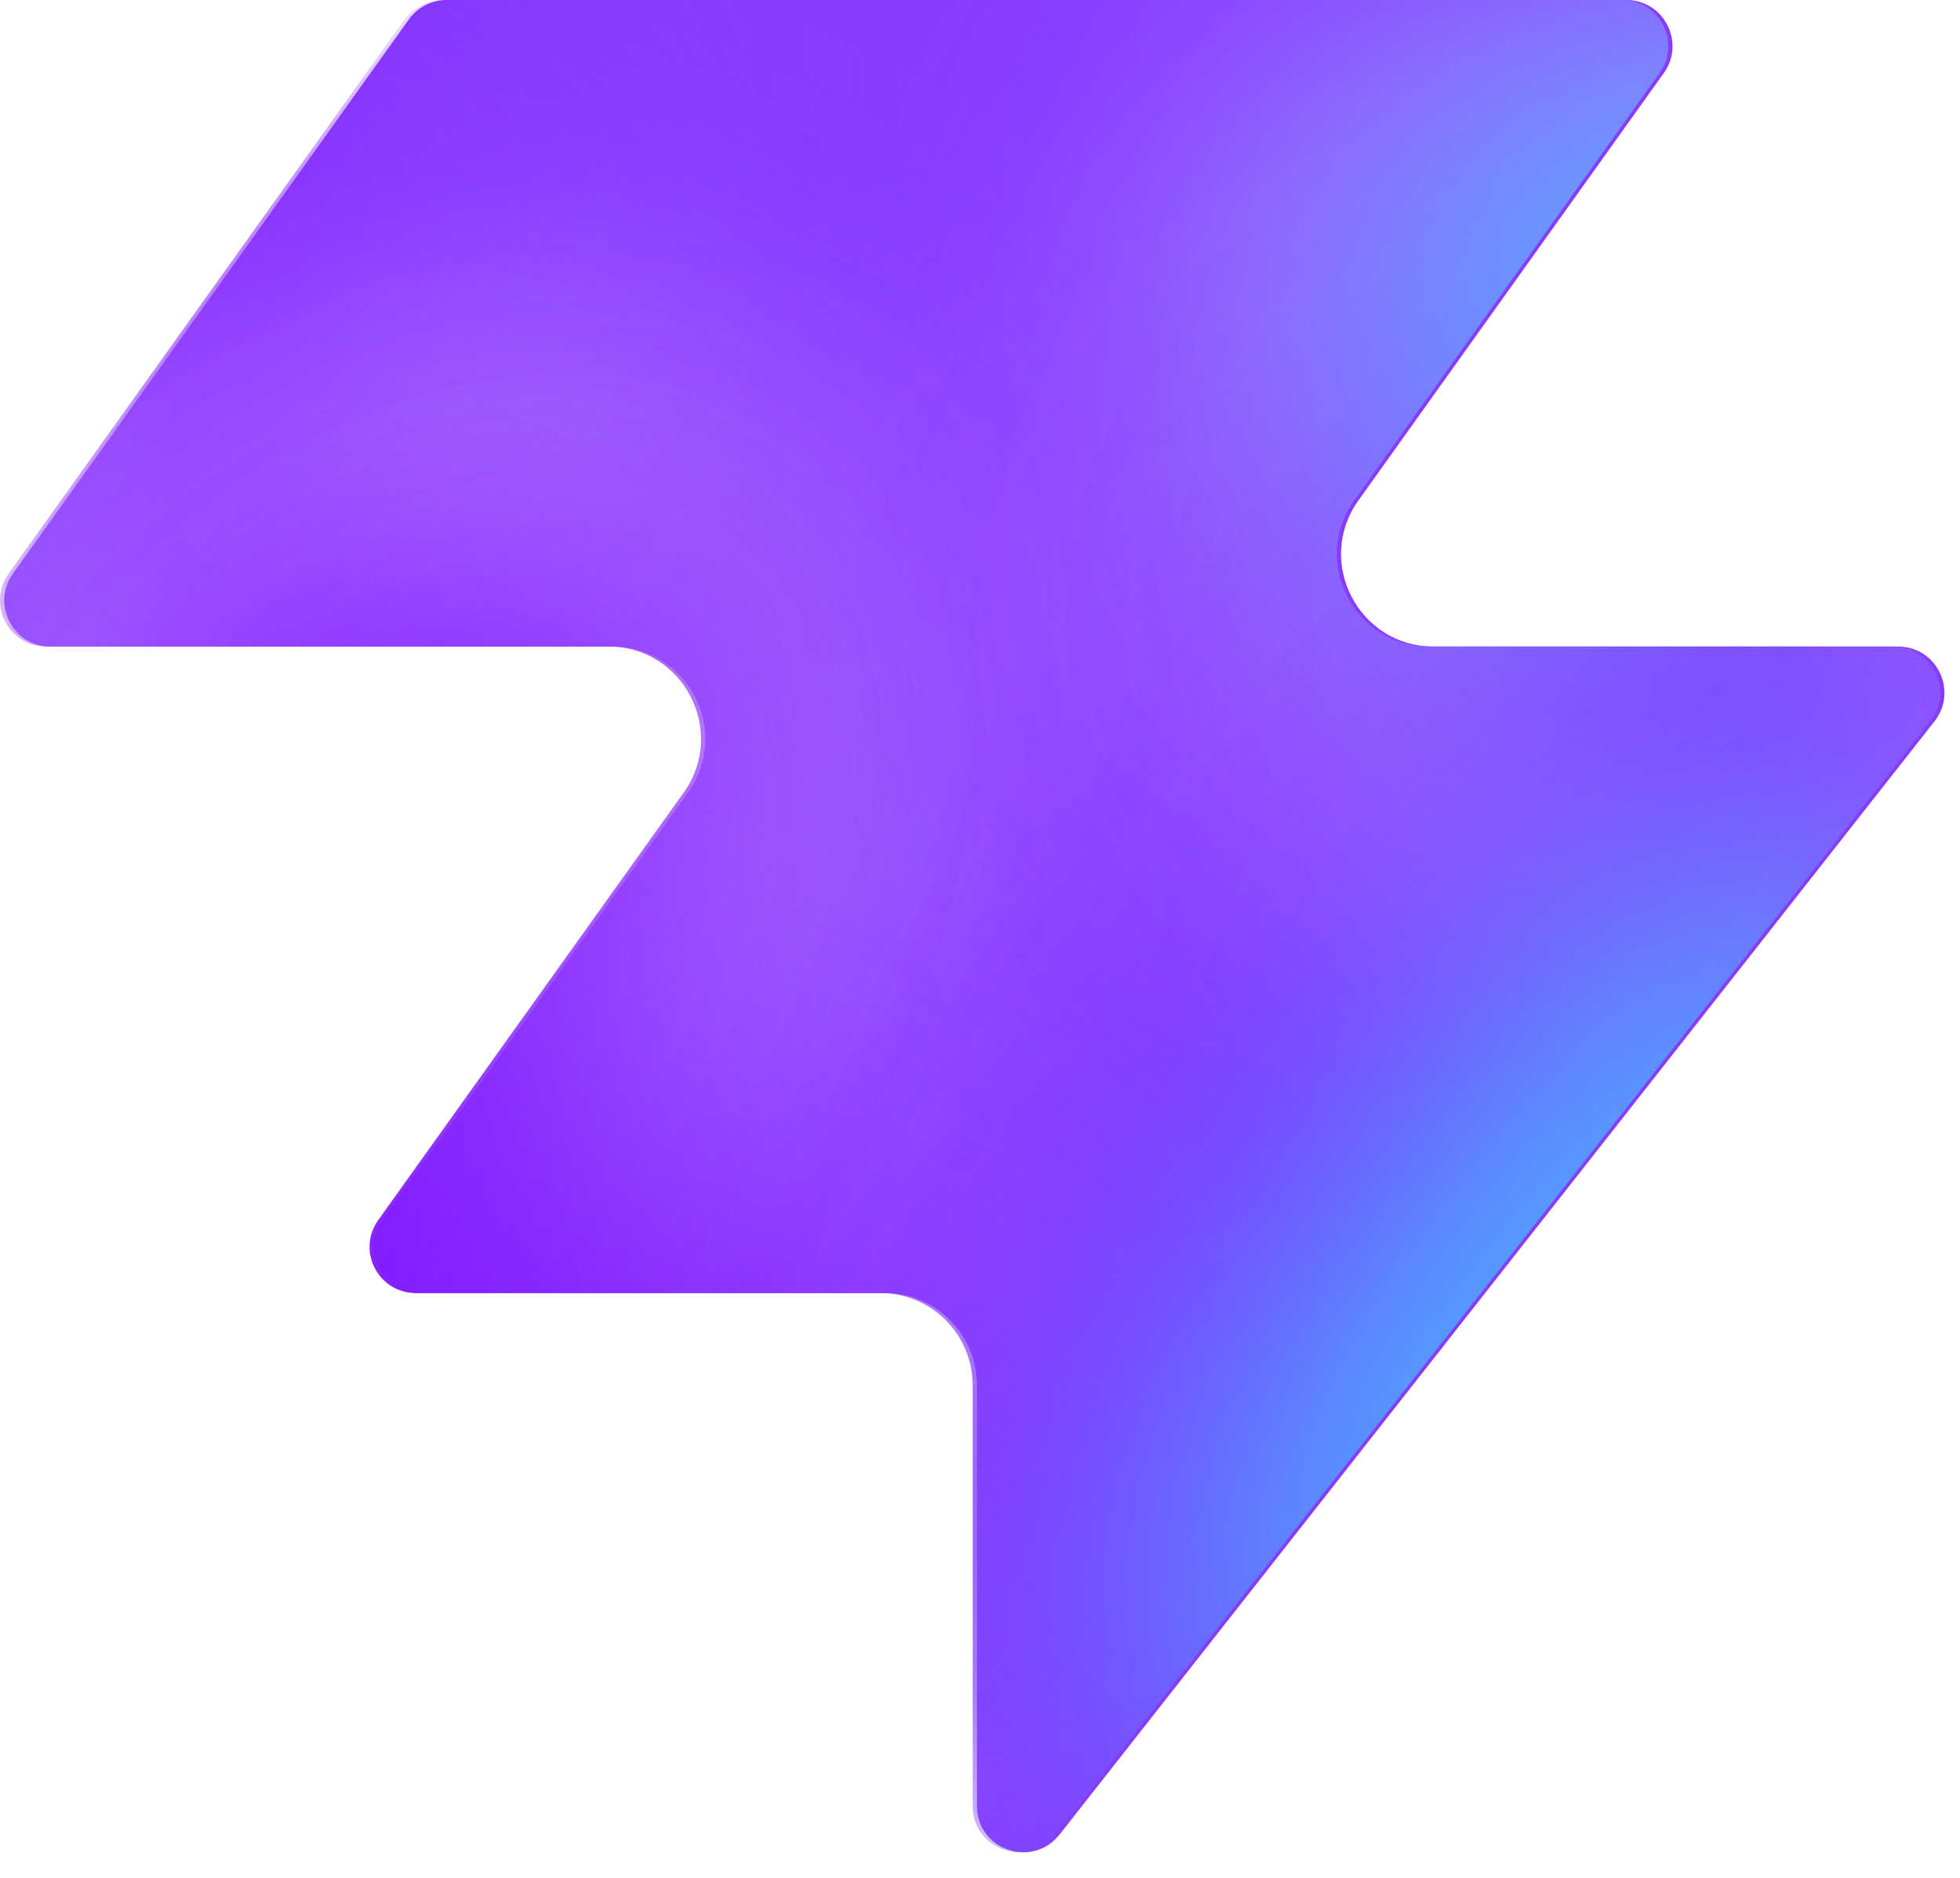
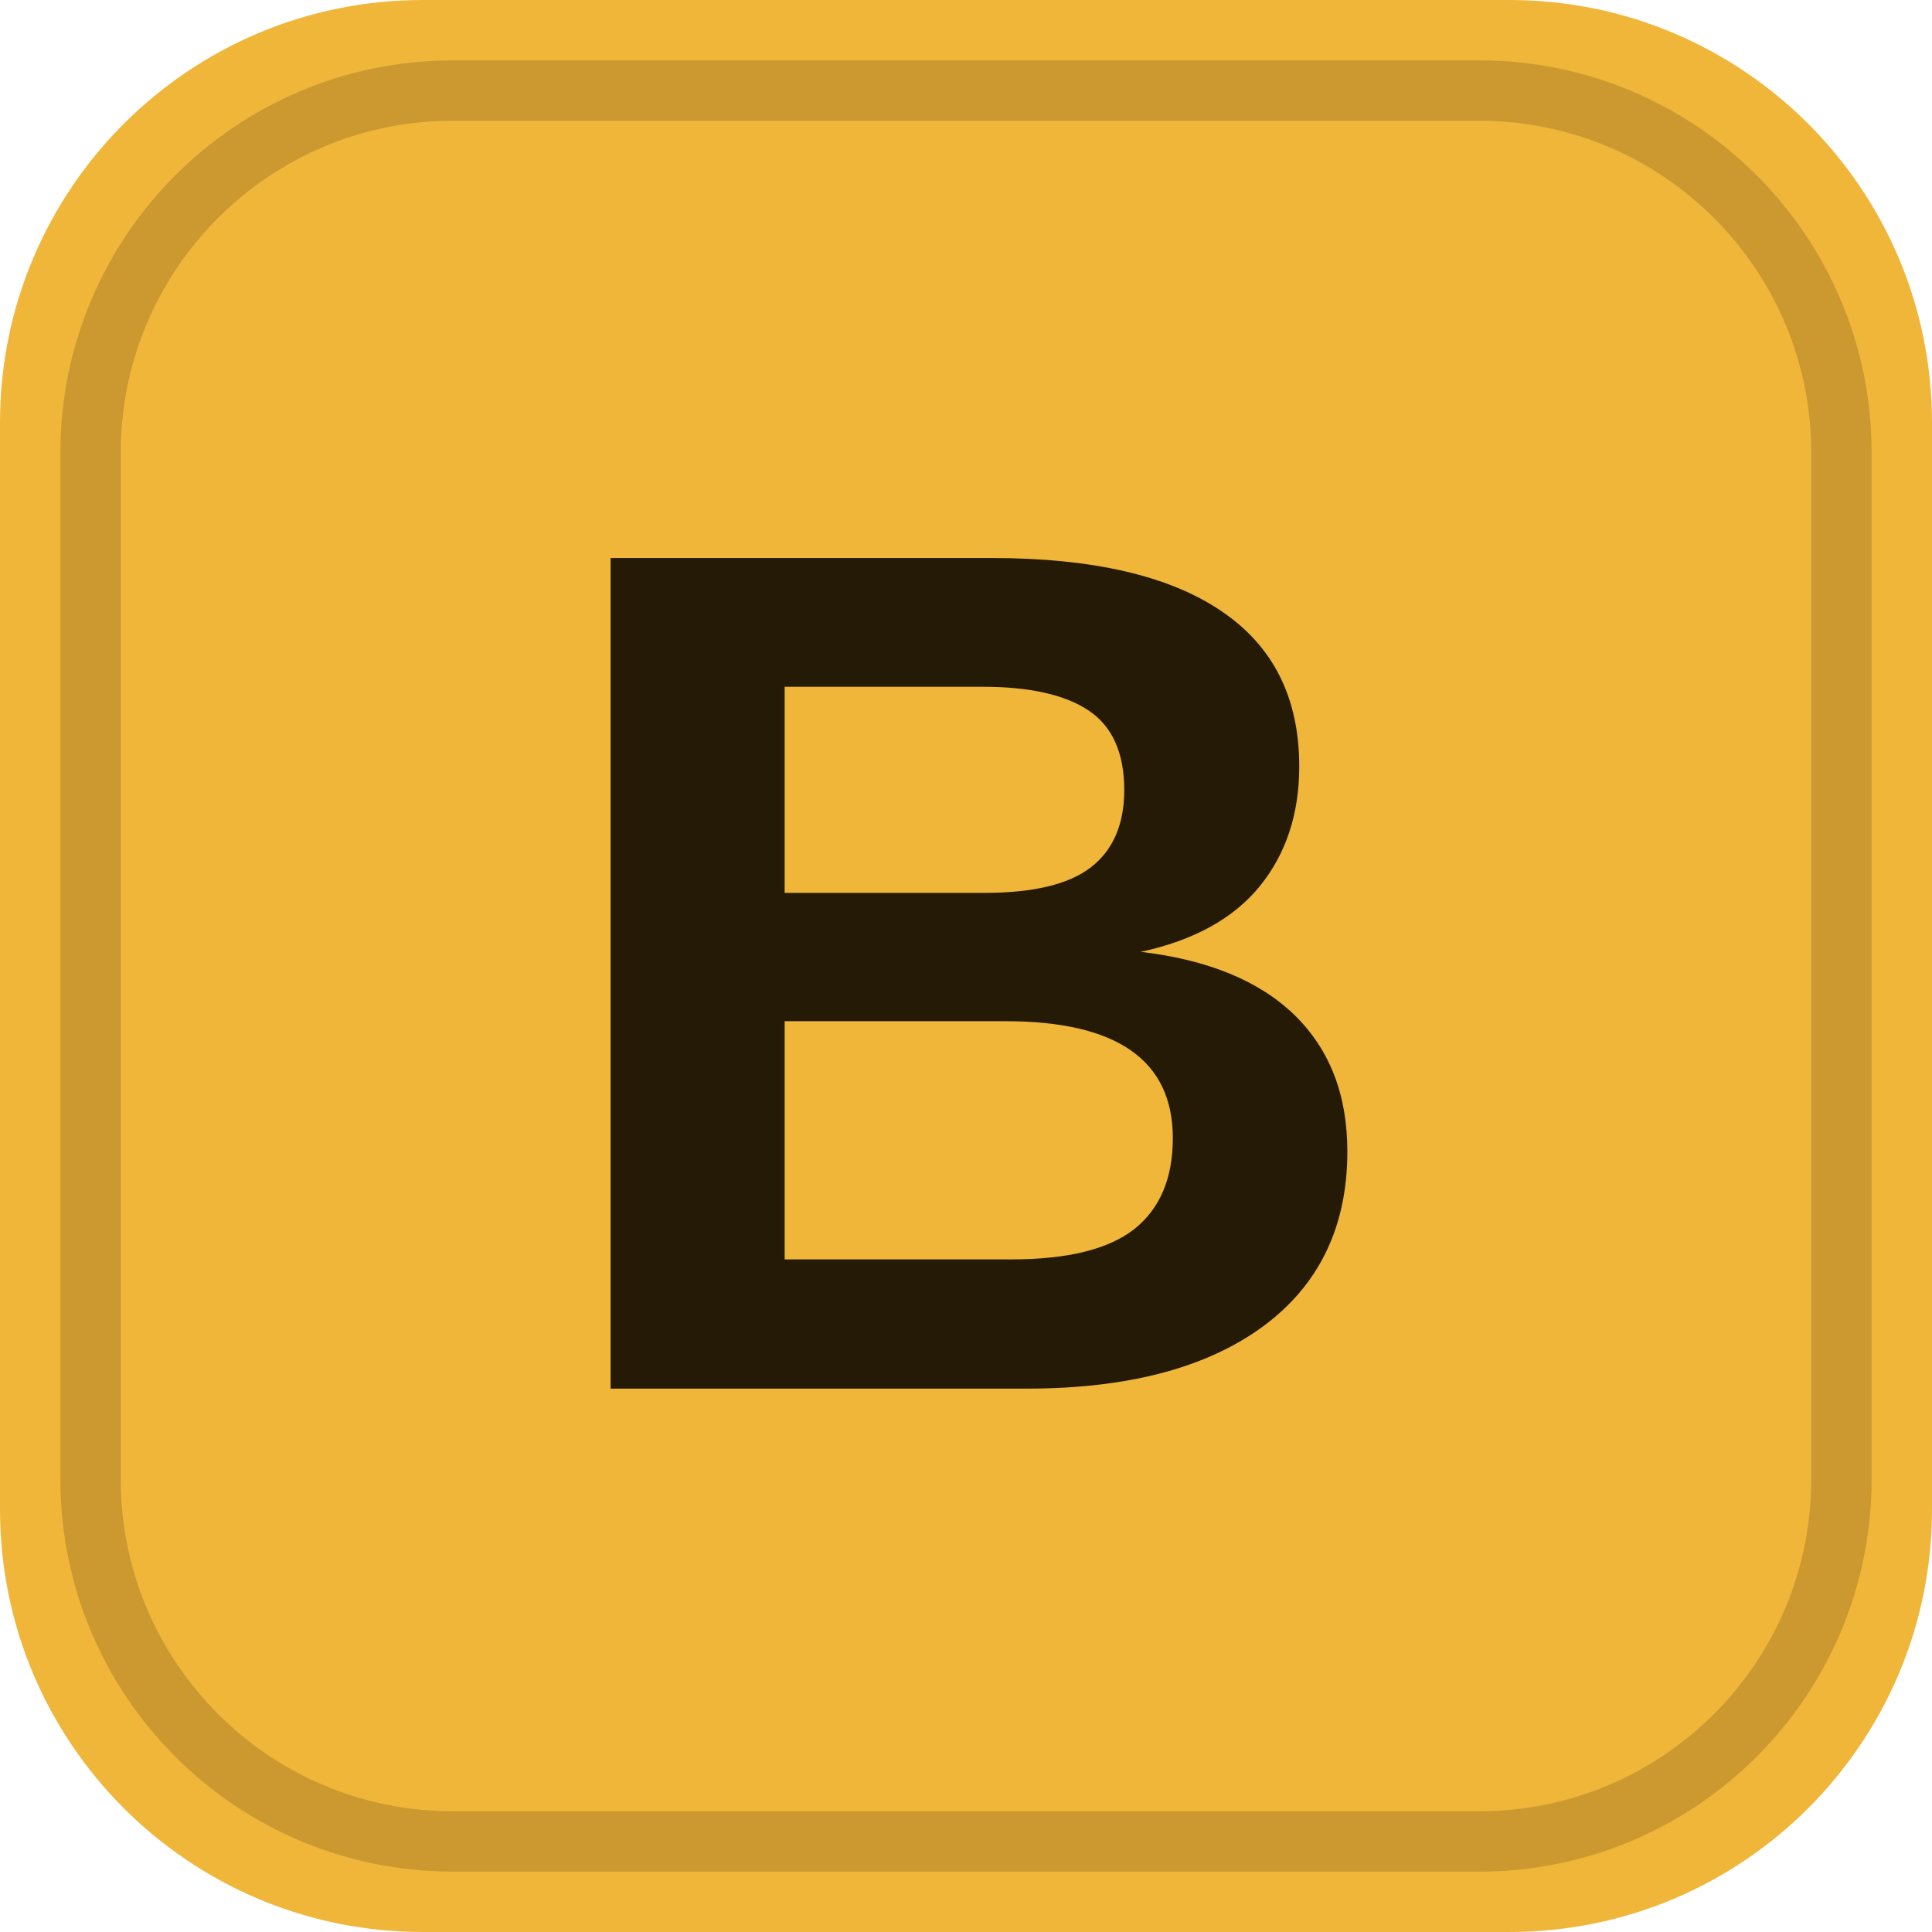
- <svg xmlns="http://www.w3.org/2000/svg" width="48" height="46" fill="none" viewBox="0 0 48 46">
-   <path fill="#863bff" d="M25.946 44.938c-.664.845-2.021.375-2.021-.698V33.937a2.26 2.26 0 0 0-2.262-2.262H10.287c-.92 0-1.456-1.04-.92-1.788l7.48-10.471c1.07-1.497 0-3.578-1.842-3.578H1.237c-.92 0-1.456-1.04-.92-1.788L10.013.474c.214-.297.556-.474.92-.474h28.894c.92 0 1.456 1.04.92 1.788l-7.48 10.471c-1.07 1.498 0 3.579 1.842 3.579h11.377c.943 0 1.473 1.088.89 1.83L25.947 44.94z" style="fill:#863bff;fill:color(display-p3 .525 .23 1);fill-opacity:1" />
-   <mask id="a" width="48" height="46" x="0" y="0" maskUnits="userSpaceOnUse" style="mask-type:alpha">
-     <path fill="#000" d="M25.842 44.938c-.664.844-2.021.375-2.021-.698V33.937a2.26 2.26 0 0 0-2.262-2.262H10.183c-.92 0-1.456-1.04-.92-1.788l7.48-10.471c1.07-1.498 0-3.579-1.842-3.579H1.133c-.92 0-1.456-1.04-.92-1.787L9.91.473c.214-.297.556-.474.92-.474h28.894c.92 0 1.456 1.04.92 1.788l-7.48 10.471c-1.07 1.498 0 3.578 1.842 3.578h11.377c.943 0 1.473 1.088.89 1.832L25.843 44.94z" style="fill:#000;fill-opacity:1" />
-   </mask>
-   <g mask="url(#a)">
-     <g filter="url(#b)">
-       <ellipse cx="5.508" cy="14.704" fill="#ede6ff" rx="5.508" ry="14.704" style="fill:#ede6ff;fill:color(display-p3 .927 .903 1);fill-opacity:1" transform="matrix(.00324 1 1 -.00324 -4.47 31.516)" />
-     </g>
-     <g filter="url(#c)">
-       <ellipse cx="10.399" cy="29.851" fill="#ede6ff" rx="10.399" ry="29.851" style="fill:#ede6ff;fill:color(display-p3 .927 .903 1);fill-opacity:1" transform="matrix(.00324 1 1 -.00324 -39.328 7.883)" />
-     </g>
-     <g filter="url(#d)">
-       <ellipse cx="5.508" cy="30.487" fill="#7e14ff" rx="5.508" ry="30.487" style="fill:#7e14ff;fill:color(display-p3 .492 .077 1);fill-opacity:1" transform="rotate(89.814 -25.913 -14.639)scale(1 -1)" />
-     </g>
-     <g filter="url(#e)">
-       <ellipse cx="5.508" cy="30.599" fill="#7e14ff" rx="5.508" ry="30.599" style="fill:#7e14ff;fill:color(display-p3 .492 .077 1);fill-opacity:1" transform="rotate(89.814 -32.644 -3.334)scale(1 -1)" />
-     </g>
-     <g filter="url(#f)">
-       <ellipse cx="5.508" cy="30.599" fill="#7e14ff" rx="5.508" ry="30.599" style="fill:#7e14ff;fill:color(display-p3 .492 .077 1);fill-opacity:1" transform="matrix(.00324 1 1 -.00324 -34.34 30.47)" />
-     </g>
-     <g filter="url(#g)">
-       <ellipse cx="14.072" cy="22.078" fill="#ede6ff" rx="14.072" ry="22.078" style="fill:#ede6ff;fill:color(display-p3 .927 .903 1);fill-opacity:1" transform="rotate(93.35 24.506 48.493)scale(-1 1)" />
-     </g>
-     <g filter="url(#h)">
-       <ellipse cx="3.47" cy="21.501" fill="#7e14ff" rx="3.47" ry="21.501" style="fill:#7e14ff;fill:color(display-p3 .492 .077 1);fill-opacity:1" transform="rotate(89.009 28.708 47.59)scale(-1 1)" />
-     </g>
-     <g filter="url(#i)">
-       <ellipse cx="3.47" cy="21.501" fill="#7e14ff" rx="3.47" ry="21.501" style="fill:#7e14ff;fill:color(display-p3 .492 .077 1);fill-opacity:1" transform="rotate(89.009 28.708 47.59)scale(-1 1)" />
-     </g>
-     <g filter="url(#j)">
-       <ellipse cx=".387" cy="8.972" fill="#7e14ff" rx="4.407" ry="29.108" style="fill:#7e14ff;fill:color(display-p3 .492 .077 1);fill-opacity:1" transform="rotate(39.51 .387 8.972)" />
-     </g>
-     <g filter="url(#k)">
-       <ellipse cx="47.523" cy="-6.092" fill="#7e14ff" rx="4.407" ry="29.108" style="fill:#7e14ff;fill:color(display-p3 .492 .077 1);fill-opacity:1" transform="rotate(37.892 47.523 -6.092)" />
-     </g>
-     <g filter="url(#l)">
-       <ellipse cx="41.412" cy="6.333" fill="#47bfff" rx="5.971" ry="9.665" style="fill:#47bfff;fill:color(display-p3 .28 .748 1);fill-opacity:1" transform="rotate(37.892 41.412 6.333)" />
-     </g>
-     <g filter="url(#m)">
-       <ellipse cx="-1.879" cy="38.332" fill="#7e14ff" rx="4.407" ry="29.108" style="fill:#7e14ff;fill:color(display-p3 .492 .077 1);fill-opacity:1" transform="rotate(37.892 -1.88 38.332)" />
-     </g>
-     <g filter="url(#n)">
-       <ellipse cx="-1.879" cy="38.332" fill="#7e14ff" rx="4.407" ry="29.108" style="fill:#7e14ff;fill:color(display-p3 .492 .077 1);fill-opacity:1" transform="rotate(37.892 -1.88 38.332)" />
-     </g>
-     <g filter="url(#o)">
-       <ellipse cx="35.651" cy="29.907" fill="#7e14ff" rx="4.407" ry="29.108" style="fill:#7e14ff;fill:color(display-p3 .492 .077 1);fill-opacity:1" transform="rotate(37.892 35.651 29.907)" />
-     </g>
-     <g filter="url(#p)">
-       <ellipse cx="38.418" cy="32.4" fill="#47bfff" rx="5.971" ry="15.297" style="fill:#47bfff;fill:color(display-p3 .28 .748 1);fill-opacity:1" transform="rotate(37.892 38.418 32.4)" />
-     </g>
-   </g>
-   <defs>
-     <filter id="b" width="60.045" height="41.654" x="-19.77" y="16.149" color-interpolation-filters="sRGB" filterUnits="userSpaceOnUse">
-       <feFlood flood-opacity="0" result="BackgroundImageFix" />
-       <feBlend in="SourceGraphic" in2="BackgroundImageFix" result="shape" />
-       <feGaussianBlur result="effect1_foregroundBlur_2002_17158" stdDeviation="7.659" />
-     </filter>
-     <filter id="c" width="90.34" height="51.437" x="-54.613" y="-7.533" color-interpolation-filters="sRGB" filterUnits="userSpaceOnUse">
-       <feFlood flood-opacity="0" result="BackgroundImageFix" />
-       <feBlend in="SourceGraphic" in2="BackgroundImageFix" result="shape" />
-       <feGaussianBlur result="effect1_foregroundBlur_2002_17158" stdDeviation="7.659" />
-     </filter>
-     <filter id="d" width="79.355" height="29.4" x="-49.64" y="2.03" color-interpolation-filters="sRGB" filterUnits="userSpaceOnUse">
-       <feFlood flood-opacity="0" result="BackgroundImageFix" />
-       <feBlend in="SourceGraphic" in2="BackgroundImageFix" result="shape" />
-       <feGaussianBlur result="effect1_foregroundBlur_2002_17158" stdDeviation="4.596" />
-     </filter>
-     <filter id="e" width="79.579" height="29.4" x="-45.045" y="20.029" color-interpolation-filters="sRGB" filterUnits="userSpaceOnUse">
-       <feFlood flood-opacity="0" result="BackgroundImageFix" />
-       <feBlend in="SourceGraphic" in2="BackgroundImageFix" result="shape" />
-       <feGaussianBlur result="effect1_foregroundBlur_2002_17158" stdDeviation="4.596" />
-     </filter>
-     <filter id="f" width="79.579" height="29.4" x="-43.513" y="21.178" color-interpolation-filters="sRGB" filterUnits="userSpaceOnUse">
-       <feFlood flood-opacity="0" result="BackgroundImageFix" />
-       <feBlend in="SourceGraphic" in2="BackgroundImageFix" result="shape" />
-       <feGaussianBlur result="effect1_foregroundBlur_2002_17158" stdDeviation="4.596" />
-     </filter>
-     <filter id="g" width="74.749" height="58.852" x="15.756" y="-17.901" color-interpolation-filters="sRGB" filterUnits="userSpaceOnUse">
-       <feFlood flood-opacity="0" result="BackgroundImageFix" />
-       <feBlend in="SourceGraphic" in2="BackgroundImageFix" result="shape" />
-       <feGaussianBlur result="effect1_foregroundBlur_2002_17158" stdDeviation="7.659" />
-     </filter>
-     <filter id="h" width="61.377" height="25.362" x="23.548" y="2.284" color-interpolation-filters="sRGB" filterUnits="userSpaceOnUse">
-       <feFlood flood-opacity="0" result="BackgroundImageFix" />
-       <feBlend in="SourceGraphic" in2="BackgroundImageFix" result="shape" />
-       <feGaussianBlur result="effect1_foregroundBlur_2002_17158" stdDeviation="4.596" />
-     </filter>
-     <filter id="i" width="61.377" height="25.362" x="23.548" y="2.284" color-interpolation-filters="sRGB" filterUnits="userSpaceOnUse">
-       <feFlood flood-opacity="0" result="BackgroundImageFix" />
-       <feBlend in="SourceGraphic" in2="BackgroundImageFix" result="shape" />
-       <feGaussianBlur result="effect1_foregroundBlur_2002_17158" stdDeviation="4.596" />
-     </filter>
-     <filter id="j" width="56.045" height="63.649" x="-27.636" y="-22.853" color-interpolation-filters="sRGB" filterUnits="userSpaceOnUse">
-       <feFlood flood-opacity="0" result="BackgroundImageFix" />
-       <feBlend in="SourceGraphic" in2="BackgroundImageFix" result="shape" />
-       <feGaussianBlur result="effect1_foregroundBlur_2002_17158" stdDeviation="4.596" />
-     </filter>
-     <filter id="k" width="54.814" height="64.646" x="20.116" y="-38.415" color-interpolation-filters="sRGB" filterUnits="userSpaceOnUse">
-       <feFlood flood-opacity="0" result="BackgroundImageFix" />
-       <feBlend in="SourceGraphic" in2="BackgroundImageFix" result="shape" />
-       <feGaussianBlur result="effect1_foregroundBlur_2002_17158" stdDeviation="4.596" />
-     </filter>
-     <filter id="l" width="33.541" height="35.313" x="24.641" y="-11.323" color-interpolation-filters="sRGB" filterUnits="userSpaceOnUse">
-       <feFlood flood-opacity="0" result="BackgroundImageFix" />
-       <feBlend in="SourceGraphic" in2="BackgroundImageFix" result="shape" />
-       <feGaussianBlur result="effect1_foregroundBlur_2002_17158" stdDeviation="4.596" />
-     </filter>
-     <filter id="m" width="54.814" height="64.646" x="-29.286" y="6.009" color-interpolation-filters="sRGB" filterUnits="userSpaceOnUse">
-       <feFlood flood-opacity="0" result="BackgroundImageFix" />
-       <feBlend in="SourceGraphic" in2="BackgroundImageFix" result="shape" />
-       <feGaussianBlur result="effect1_foregroundBlur_2002_17158" stdDeviation="4.596" />
-     </filter>
-     <filter id="n" width="54.814" height="64.646" x="-29.286" y="6.009" color-interpolation-filters="sRGB" filterUnits="userSpaceOnUse">
-       <feFlood flood-opacity="0" result="BackgroundImageFix" />
-       <feBlend in="SourceGraphic" in2="BackgroundImageFix" result="shape" />
-       <feGaussianBlur result="effect1_foregroundBlur_2002_17158" stdDeviation="4.596" />
-     </filter>
-     <filter id="o" width="54.814" height="64.646" x="8.244" y="-2.416" color-interpolation-filters="sRGB" filterUnits="userSpaceOnUse">
-       <feFlood flood-opacity="0" result="BackgroundImageFix" />
-       <feBlend in="SourceGraphic" in2="BackgroundImageFix" result="shape" />
-       <feGaussianBlur result="effect1_foregroundBlur_2002_17158" stdDeviation="4.596" />
-     </filter>
-     <filter id="p" width="39.409" height="43.623" x="18.713" y="10.588" color-interpolation-filters="sRGB" filterUnits="userSpaceOnUse">
-       <feFlood flood-opacity="0" result="BackgroundImageFix" />
-       <feBlend in="SourceGraphic" in2="BackgroundImageFix" result="shape" />
-       <feGaussianBlur result="effect1_foregroundBlur_2002_17158" stdDeviation="4.596" />
-     </filter>
-   </defs>
+ <svg xmlns="http://www.w3.org/2000/svg" viewBox="0 0 64 64" width="64" height="64">
+   <rect width="64" height="64" rx="14" fill="#f0b63a" />
+   <rect x="3" y="3" width="58" height="58" rx="12" fill="none" stroke="#241a05" stroke-opacity="0.18" stroke-width="2" />
+   <text x="32" y="46" text-anchor="middle" font-family="Rubik, 'Segoe UI', Arial, sans-serif" font-size="40" font-weight="700" fill="#241a05">B</text>
</svg>
